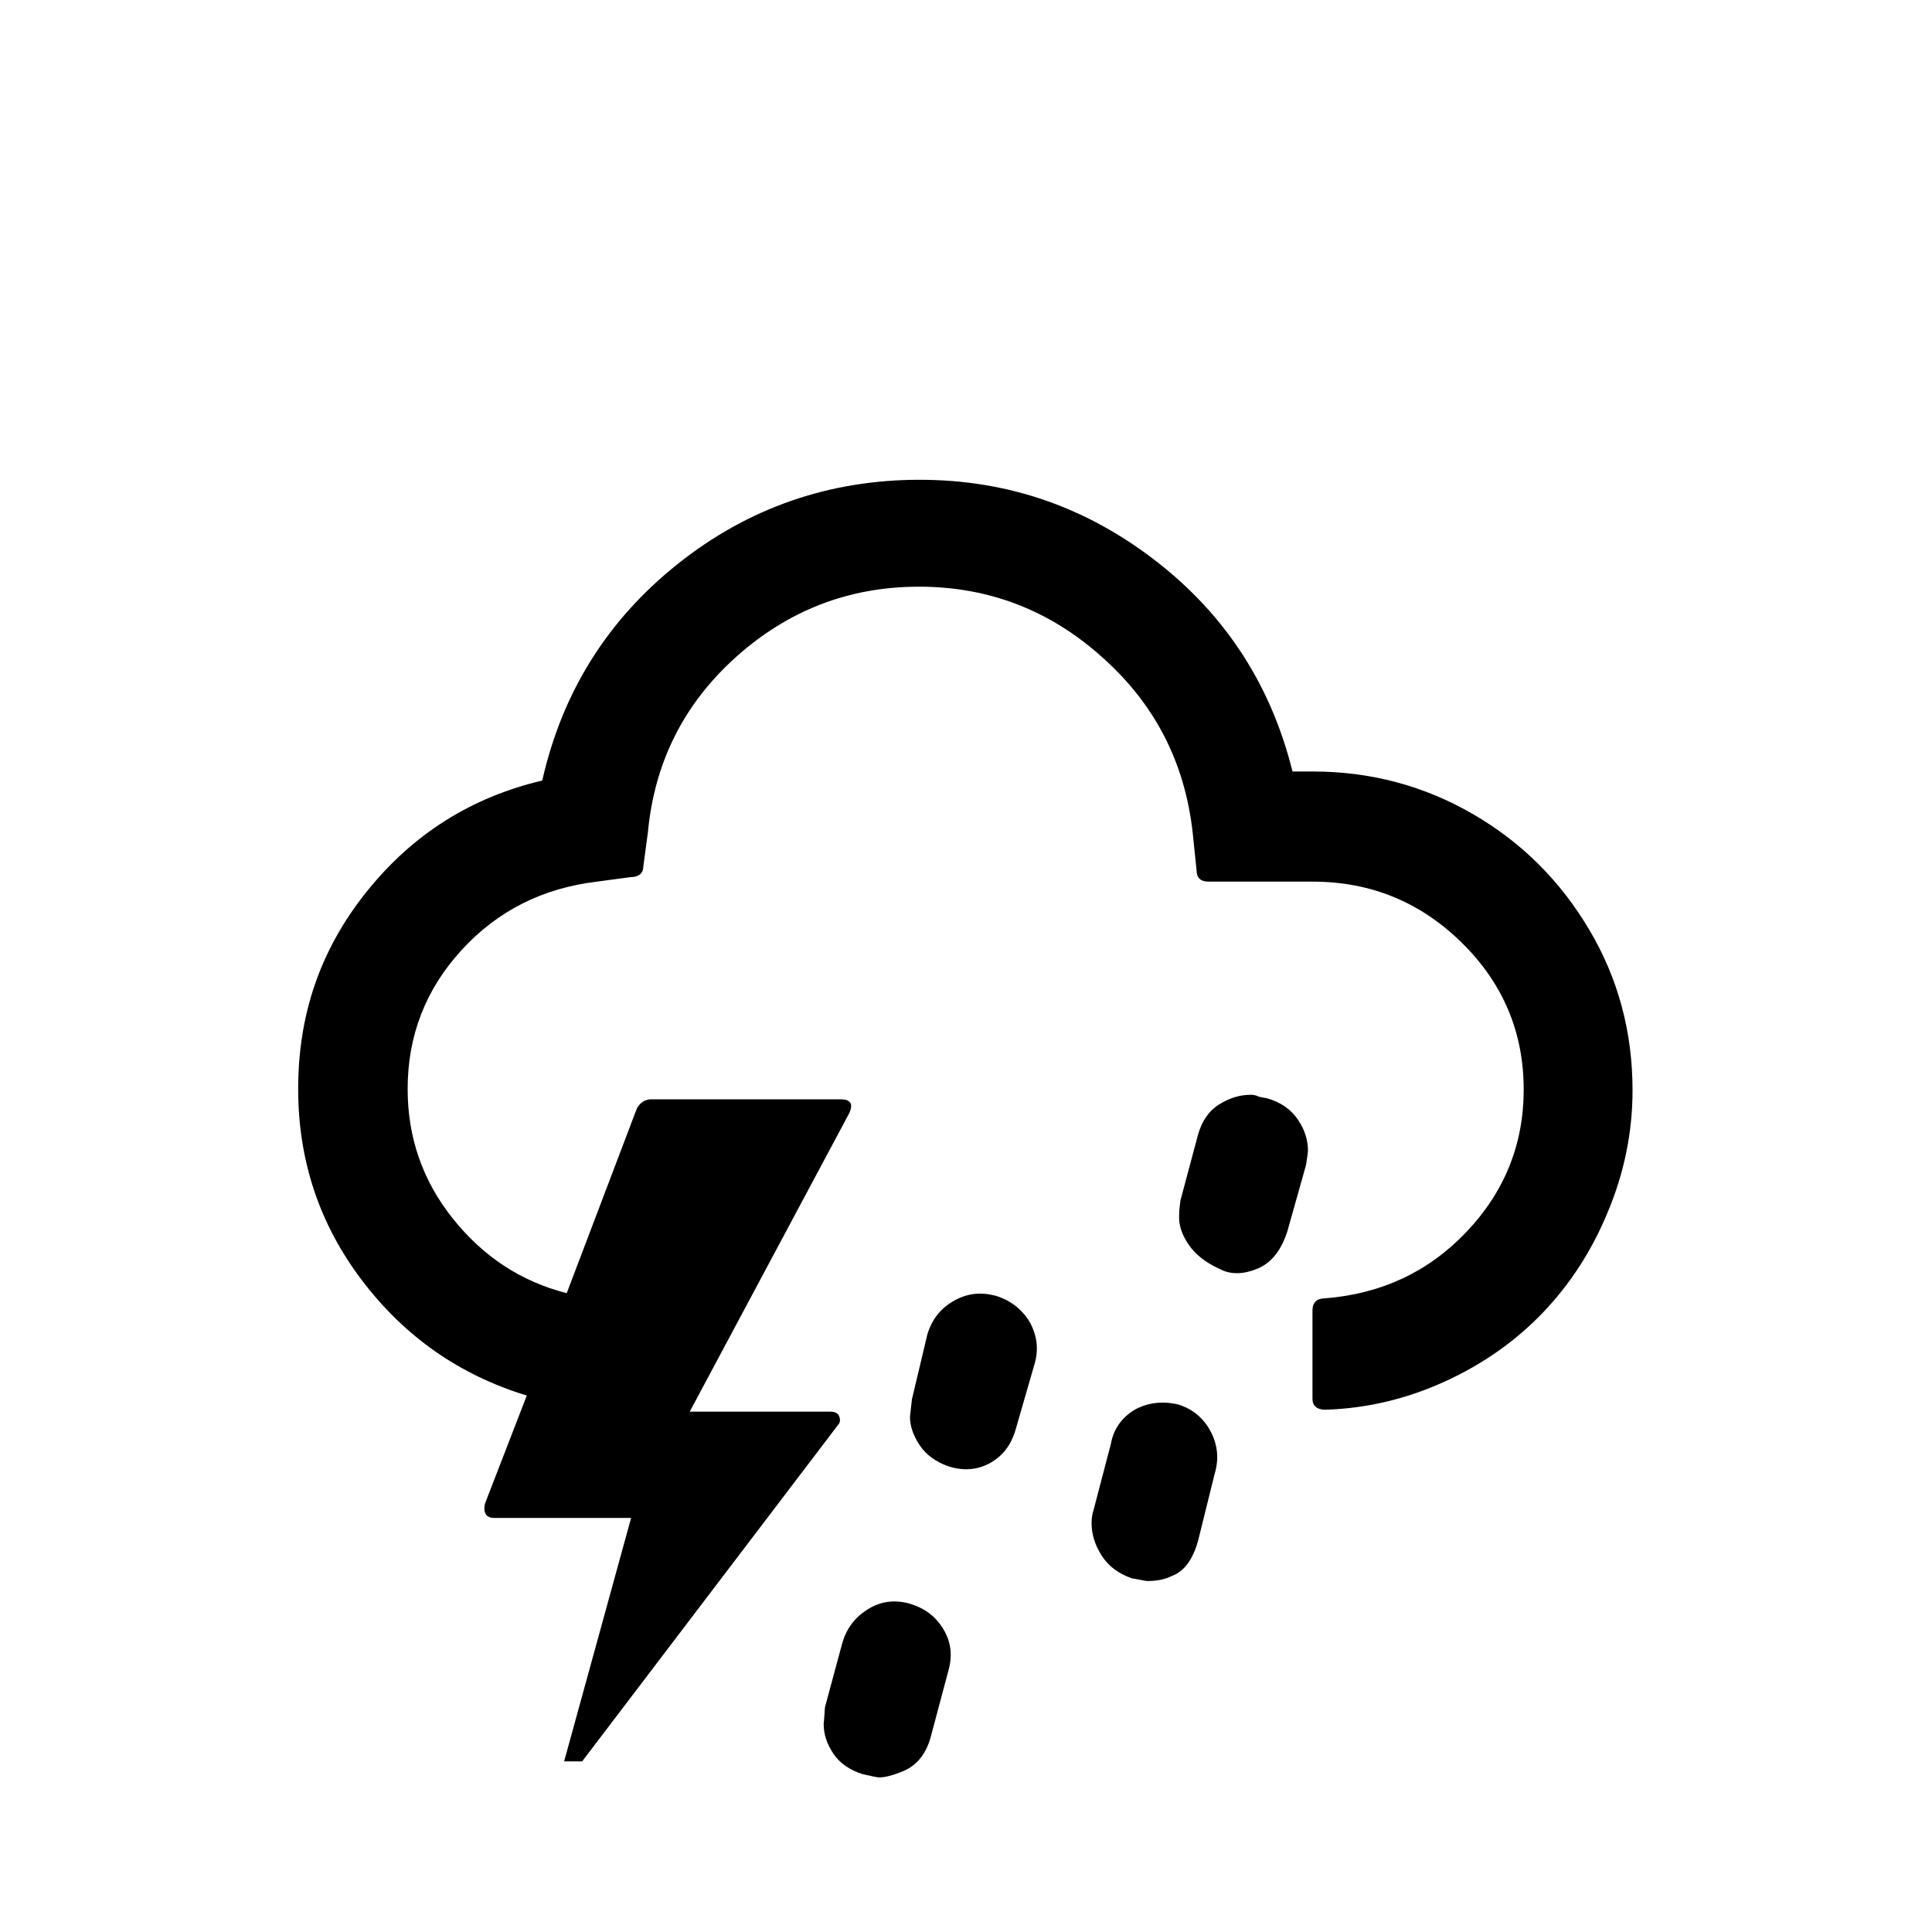
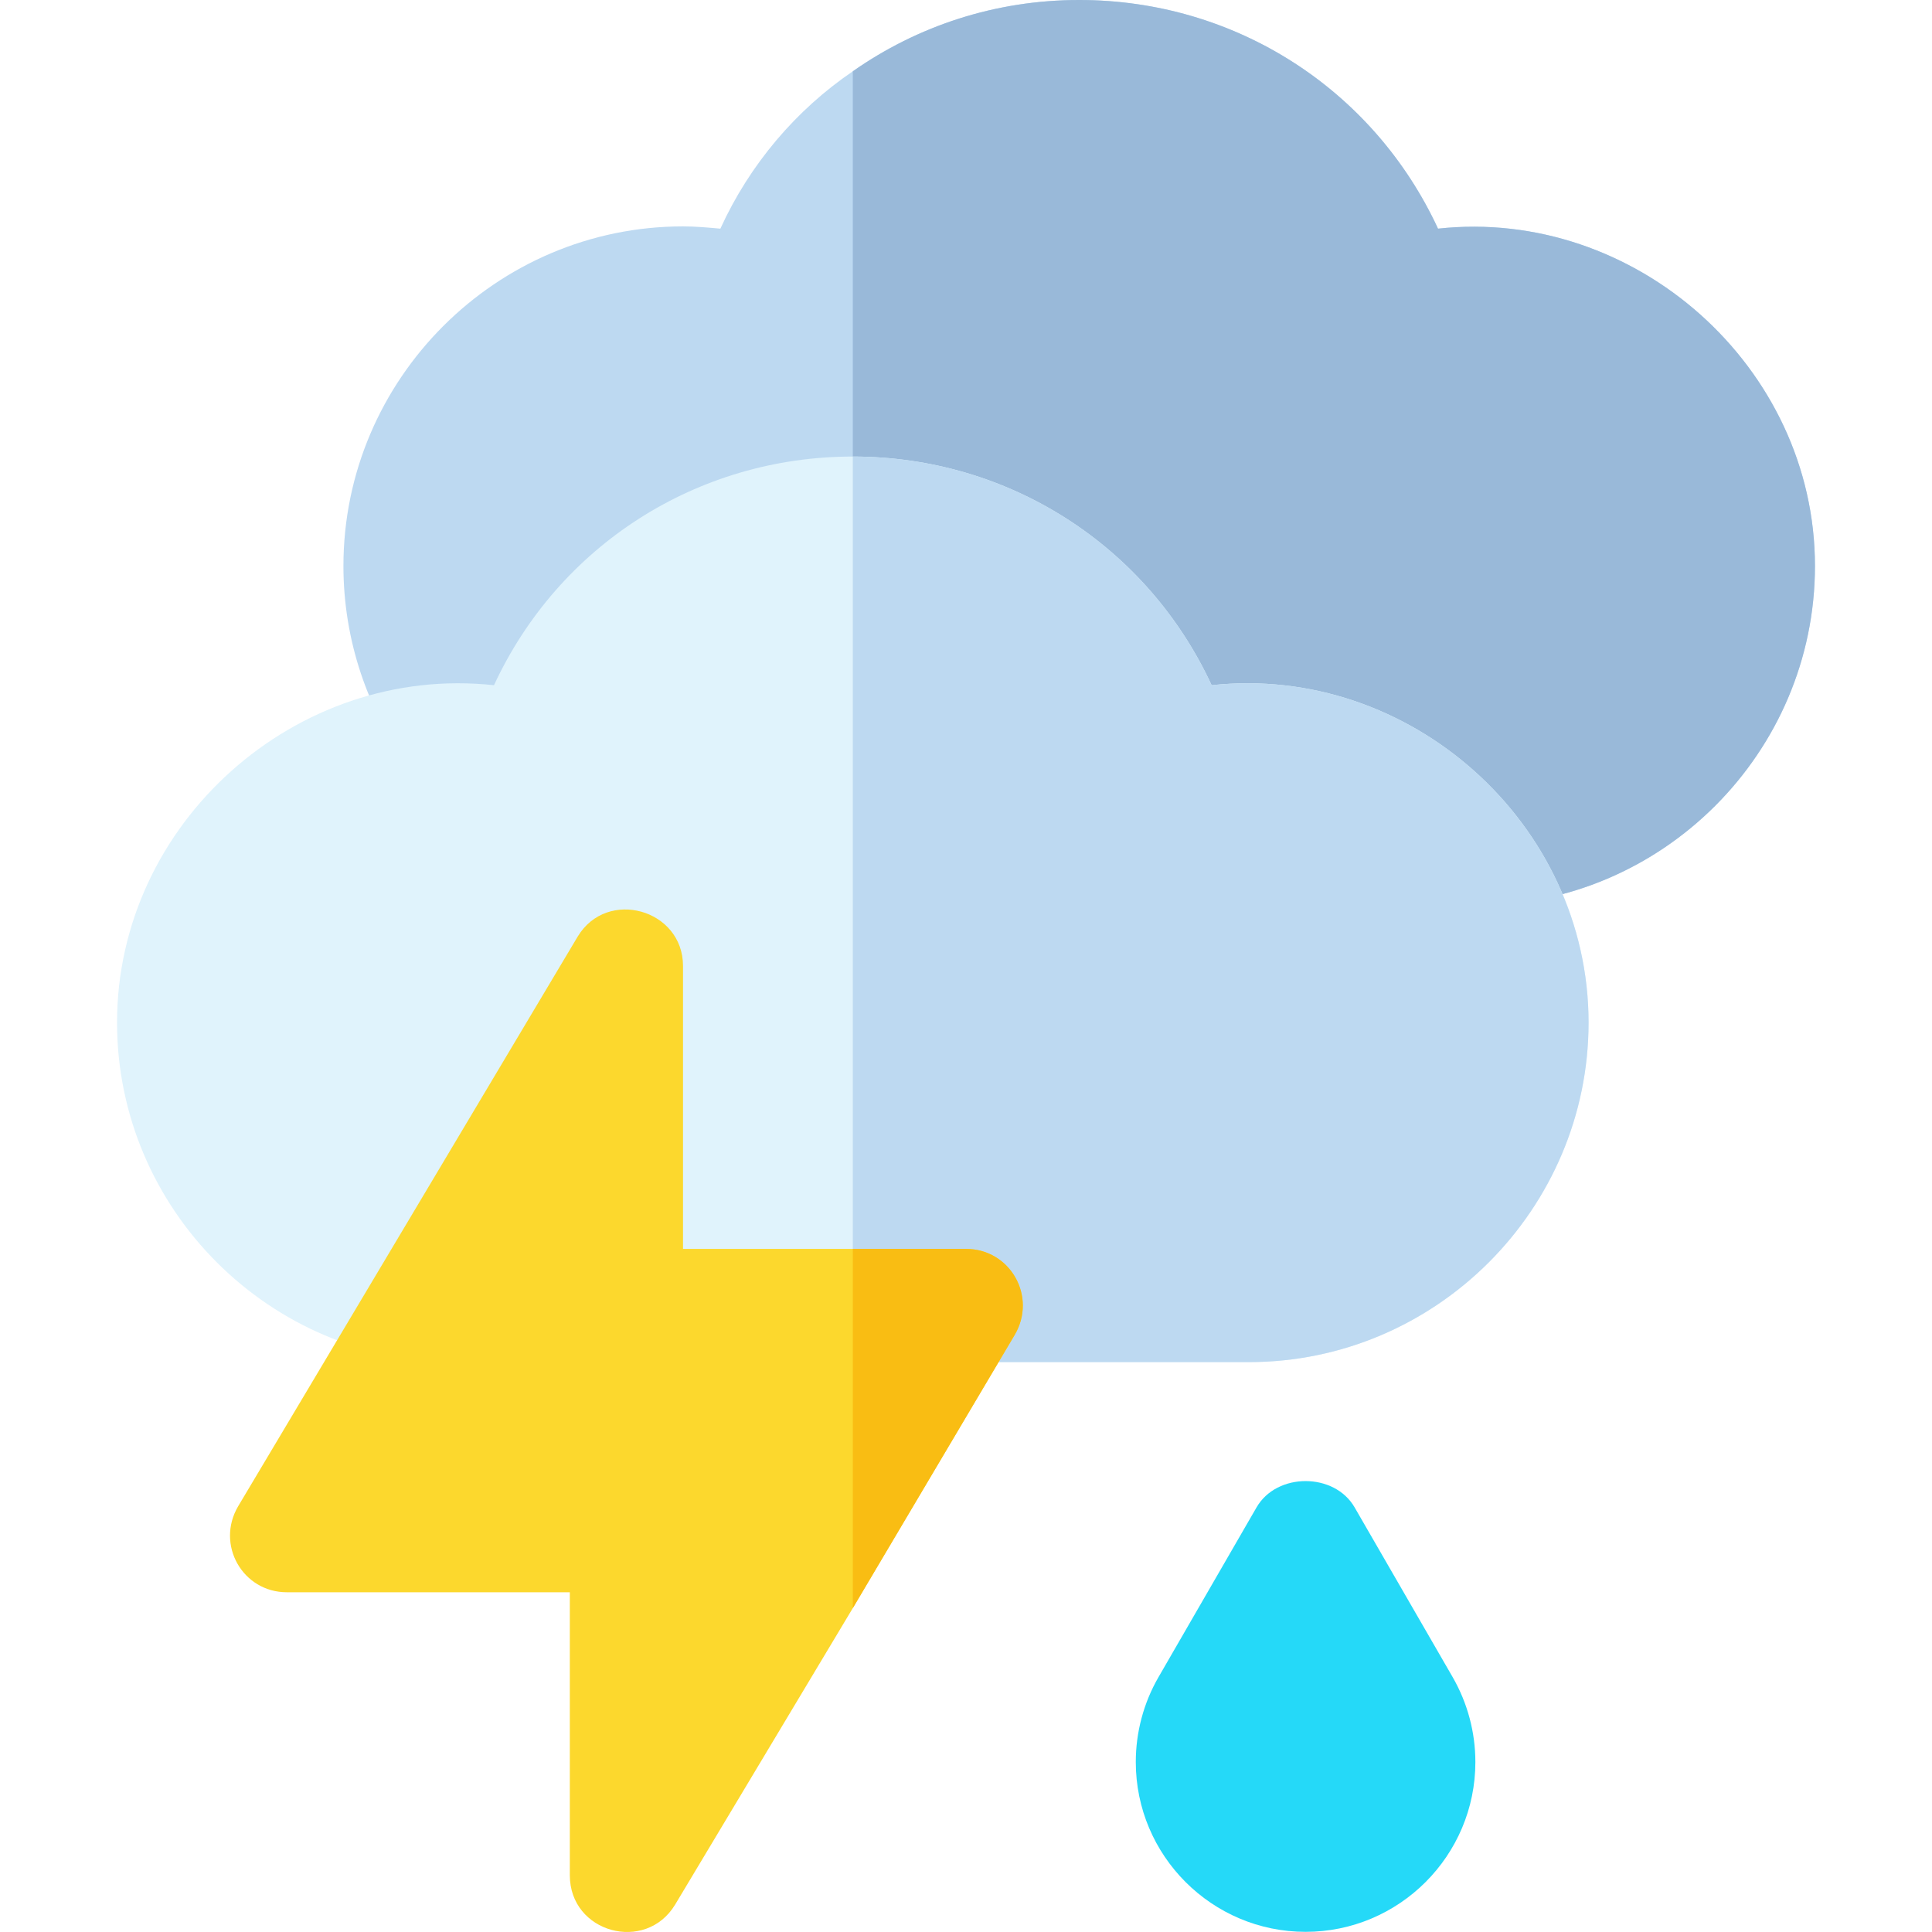
- <svg xmlns="http://www.w3.org/2000/svg" version="1.1" id="Layer_1" x="0px" y="0px" viewBox="0 0 30 30" style="enable-background:new 0 0 30 30;" xml:space="preserve">
-   <path d="M4.63,16.91c0,1.11,0.33,2.1,0.99,2.97s1.51,1.47,2.56,1.79l-0.65,1.68c-0.03,0.14,0.02,0.22,0.14,0.22h2.13l-1.04,3.78  h0.28l3.97-5.22c0.04-0.04,0.04-0.09,0.02-0.14s-0.07-0.07-0.14-0.07h-2.18l2.48-4.64c0.06-0.14,0.02-0.21-0.14-0.21h-2.94  c-0.09,0-0.17,0.05-0.22,0.14L8.8,20.08c-0.71-0.18-1.3-0.57-1.77-1.16c-0.47-0.59-0.7-1.26-0.7-2.01c0-0.83,0.28-1.55,0.84-2.16  s1.26-0.96,2.1-1.06l0.52-0.07c0.13,0,0.2-0.06,0.2-0.17l0.07-0.52c0.1-1.08,0.55-1.99,1.36-2.72c0.81-0.73,1.76-1.1,2.85-1.1  c1.09,0,2.04,0.37,2.85,1.1c0.82,0.73,1.28,1.64,1.4,2.72l0.06,0.58c0,0.12,0.06,0.18,0.19,0.18h1.61c0.91,0,1.68,0.32,2.32,0.95  c0.64,0.63,0.96,1.39,0.96,2.28c0,0.85-0.3,1.59-0.89,2.21c-0.59,0.62-1.32,0.96-2.19,1.03c-0.13,0-0.2,0.06-0.2,0.19v1.37  c0,0.11,0.07,0.17,0.2,0.17c0.65-0.02,1.27-0.17,1.86-0.44c0.59-0.27,1.1-0.63,1.52-1.07c0.42-0.44,0.76-0.96,1.01-1.57  c0.25-0.6,0.38-1.23,0.38-1.88c0-0.9-0.22-1.73-0.67-2.49c-0.45-0.76-1.05-1.36-1.81-1.8c-0.76-0.44-1.59-0.66-2.48-0.66h-0.32  c-0.33-1.33-1.03-2.42-2.11-3.26c-1.08-0.84-2.3-1.27-3.68-1.27c-1.41,0-2.67,0.44-3.76,1.31s-1.79,1.99-2.1,3.36  c-1.1,0.26-2.01,0.83-2.73,1.73S4.63,15.76,4.63,16.91z M12.79,26.77c0,0.16,0.05,0.31,0.15,0.46c0.1,0.15,0.26,0.26,0.46,0.32  c0.14,0.03,0.22,0.05,0.25,0.05c0.09,0,0.21-0.03,0.38-0.1c0.21-0.09,0.35-0.27,0.42-0.52l0.28-1.05c0.06-0.22,0.04-0.43-0.08-0.63  s-0.29-0.33-0.53-0.4c-0.22-0.06-0.43-0.04-0.63,0.08c-0.2,0.12-0.34,0.29-0.41,0.53l-0.27,1C12.8,26.68,12.79,26.77,12.79,26.77z   M14.13,22c0,0.14,0.05,0.29,0.15,0.44c0.1,0.15,0.25,0.26,0.45,0.33c0.22,0.07,0.44,0.06,0.64-0.05s0.33-0.28,0.4-0.52l0.3-1.04  c0.06-0.22,0.03-0.43-0.08-0.63c-0.12-0.2-0.3-0.34-0.53-0.41c-0.23-0.06-0.44-0.04-0.65,0.08s-0.34,0.29-0.41,0.52l-0.24,1.01  C14.14,21.9,14.13,21.99,14.13,22z M16.95,23.65c0,0.17,0.05,0.34,0.16,0.51c0.11,0.17,0.27,0.28,0.47,0.35  c0.02,0,0.06,0.01,0.12,0.02c0.05,0.01,0.09,0.02,0.12,0.02c0.13,0,0.26-0.02,0.38-0.08c0.19-0.07,0.33-0.26,0.41-0.57l0.25-1.01  c0.07-0.23,0.05-0.45-0.06-0.66c-0.11-0.21-0.28-0.35-0.5-0.42c-0.25-0.06-0.48-0.03-0.68,0.08c-0.2,0.12-0.33,0.3-0.37,0.53  l-0.27,1.03C16.96,23.51,16.95,23.58,16.95,23.65z M18.31,18.86c-0.01,0.16,0.04,0.31,0.15,0.47c0.11,0.16,0.27,0.28,0.49,0.38  c0.08,0.04,0.16,0.06,0.26,0.06c0.11,0,0.22-0.03,0.34-0.08c0.21-0.1,0.35-0.29,0.44-0.57l0.29-1.03c0.02-0.13,0.03-0.2,0.03-0.22  c0-0.17-0.05-0.33-0.16-0.49s-0.27-0.27-0.49-0.33c-0.02,0-0.06-0.01-0.11-0.02C19.49,17,19.45,17,19.42,17  c-0.17,0-0.33,0.05-0.49,0.15c-0.16,0.1-0.27,0.26-0.33,0.48l-0.27,1.01C18.32,18.72,18.31,18.79,18.31,18.86z" />
+ <svg xmlns="http://www.w3.org/2000/svg" version="1.1" id="Capa_1" x="0px" y="0px" viewBox="0 0 512.042 512.042" style="enable-background:new 0 0 512.042 512.042;" xml:space="preserve" width="512" height="512">
+   <g>
+     <path style="fill:#BDD9F1;" d="M481.021,150c0,49.501-40.499,90-90,90l-165-21L109.02,204c-11.699-15.599-17.999-34.499-17.999-54   c0-49.501,40.499-90,90-90c3.3,0,6.599,0.3,9.901,0.601c7.8-17.1,20.099-31.501,35.099-41.7c17.1-12.001,37.8-18.9,60-18.9   c41.4,0,77.999,23.699,95.099,60.601C433.32,54.901,481.021,97.2,481.021,150z" />
+     <path style="fill:#99B9D9;" d="M481.021,150c0,49.501-40.499,90-90,90l-165-21V18.9c17.1-12.001,37.8-18.9,60-18.9   c41.4,0,77.999,23.699,95.099,60.601C433.32,54.901,481.021,97.2,481.021,150z" />
+     <g>
+       <path style="fill:#25D9F8;" d="M346.021,512c-24.814,0-45-20.186-45-45c0-7.91,2.08-15.688,6.006-22.485l26.001-45.015    c5.361-9.287,20.625-9.287,25.986,0l26.001,45.015c3.94,6.855,6.006,14.619,6.006,22.485C391.021,491.814,370.835,512,346.021,512    z" />
+     </g>
+     <g>
+       <path style="fill:#E0F3FC;" d="M321.12,181.601C304.02,144.699,267.421,121,226.021,121s-77.999,23.699-95.099,60.601    c-52.5-5.7-99.901,36.599-99.901,89.399c0,49.501,40.499,90,90,90h210c49.501,0,90-40.499,90-90    C421.021,218.2,373.62,175.901,321.12,181.601z" />
+     </g>
+     <path style="fill:#BDD9F1;" d="M421.021,271c0,49.501-40.499,90-90,90h-105V121c41.4,0,77.999,23.699,95.099,60.601   C373.62,175.901,421.021,218.2,421.021,271z" />
+     <g>
+       <path style="fill:#FCD82D;" d="M256.021,331h-75v-75c0-15-20.099-20.7-27.9-7.8l-90,151c-6,10.199,1.199,22.8,12.9,22.8h75v75    c0,15.3,20.099,20.7,27.9,7.8l47.1-78.6l42.9-72.4C274.921,343.599,267.721,331,256.021,331z" />
+     </g>
+     <path style="fill:#F9BD13;" d="M268.921,353.8l-42.9,72.4V331h30C267.721,331,274.921,343.599,268.921,353.8z" />
+   </g>
</svg>
